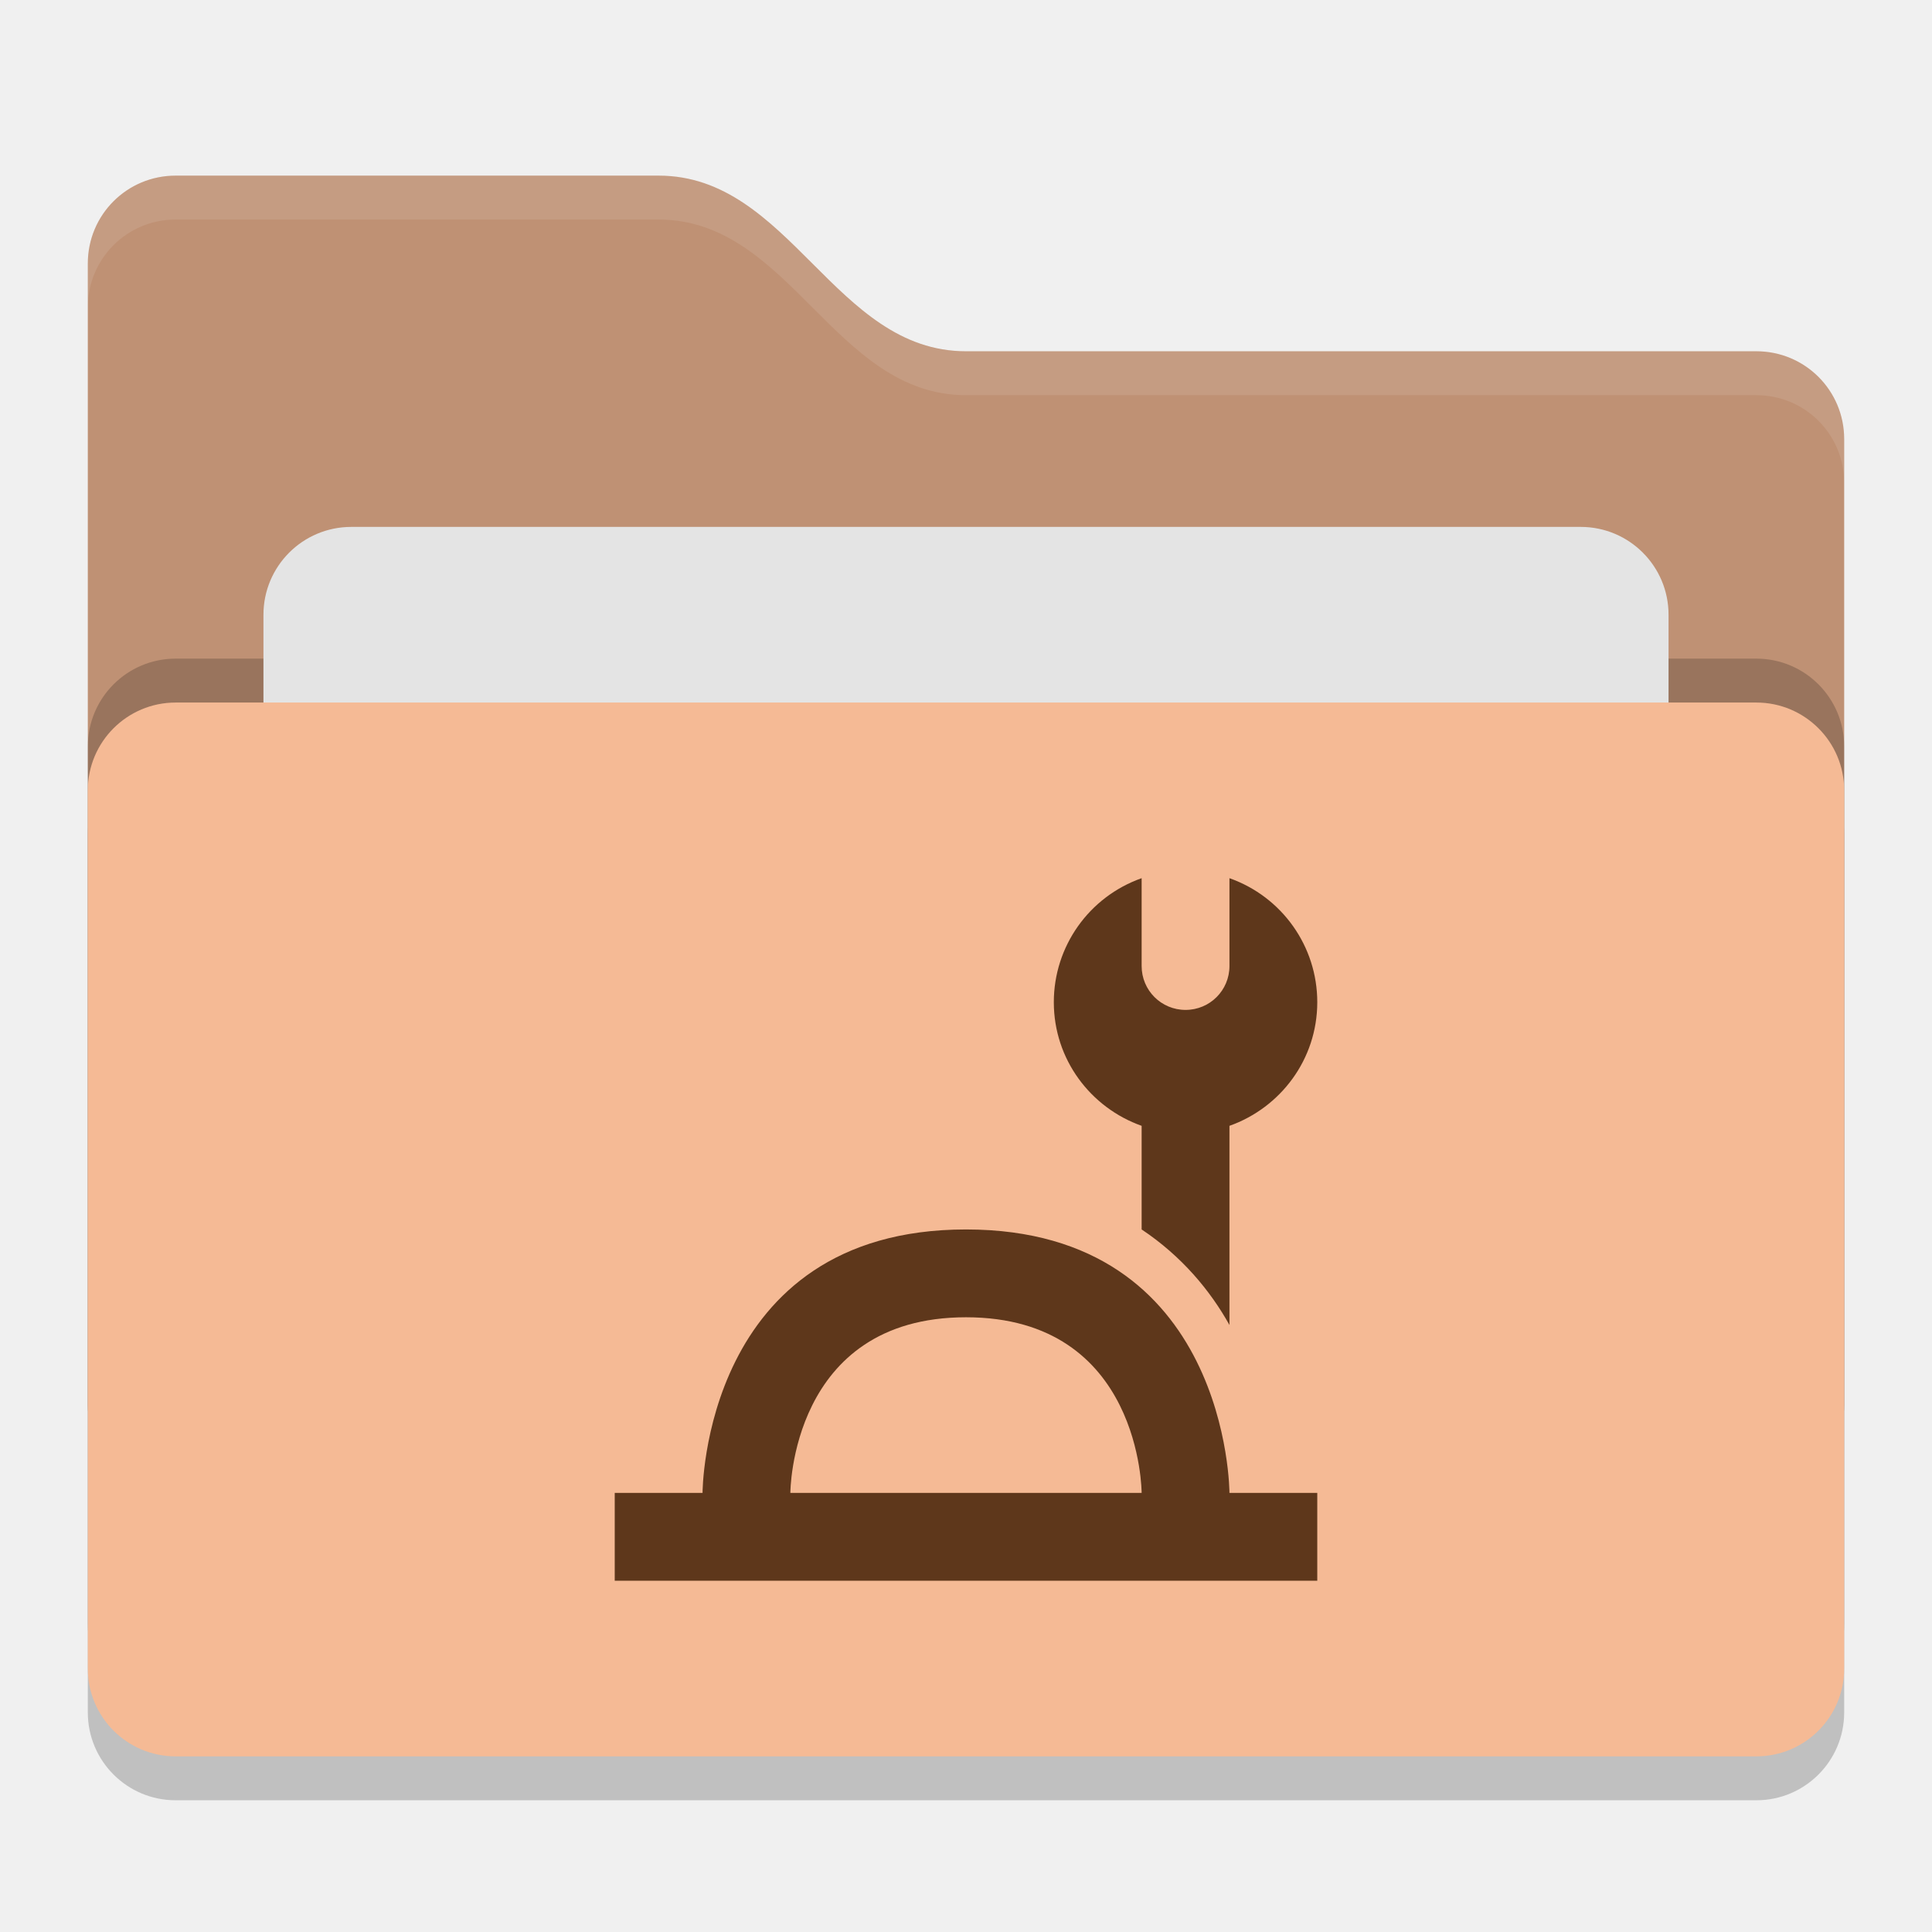
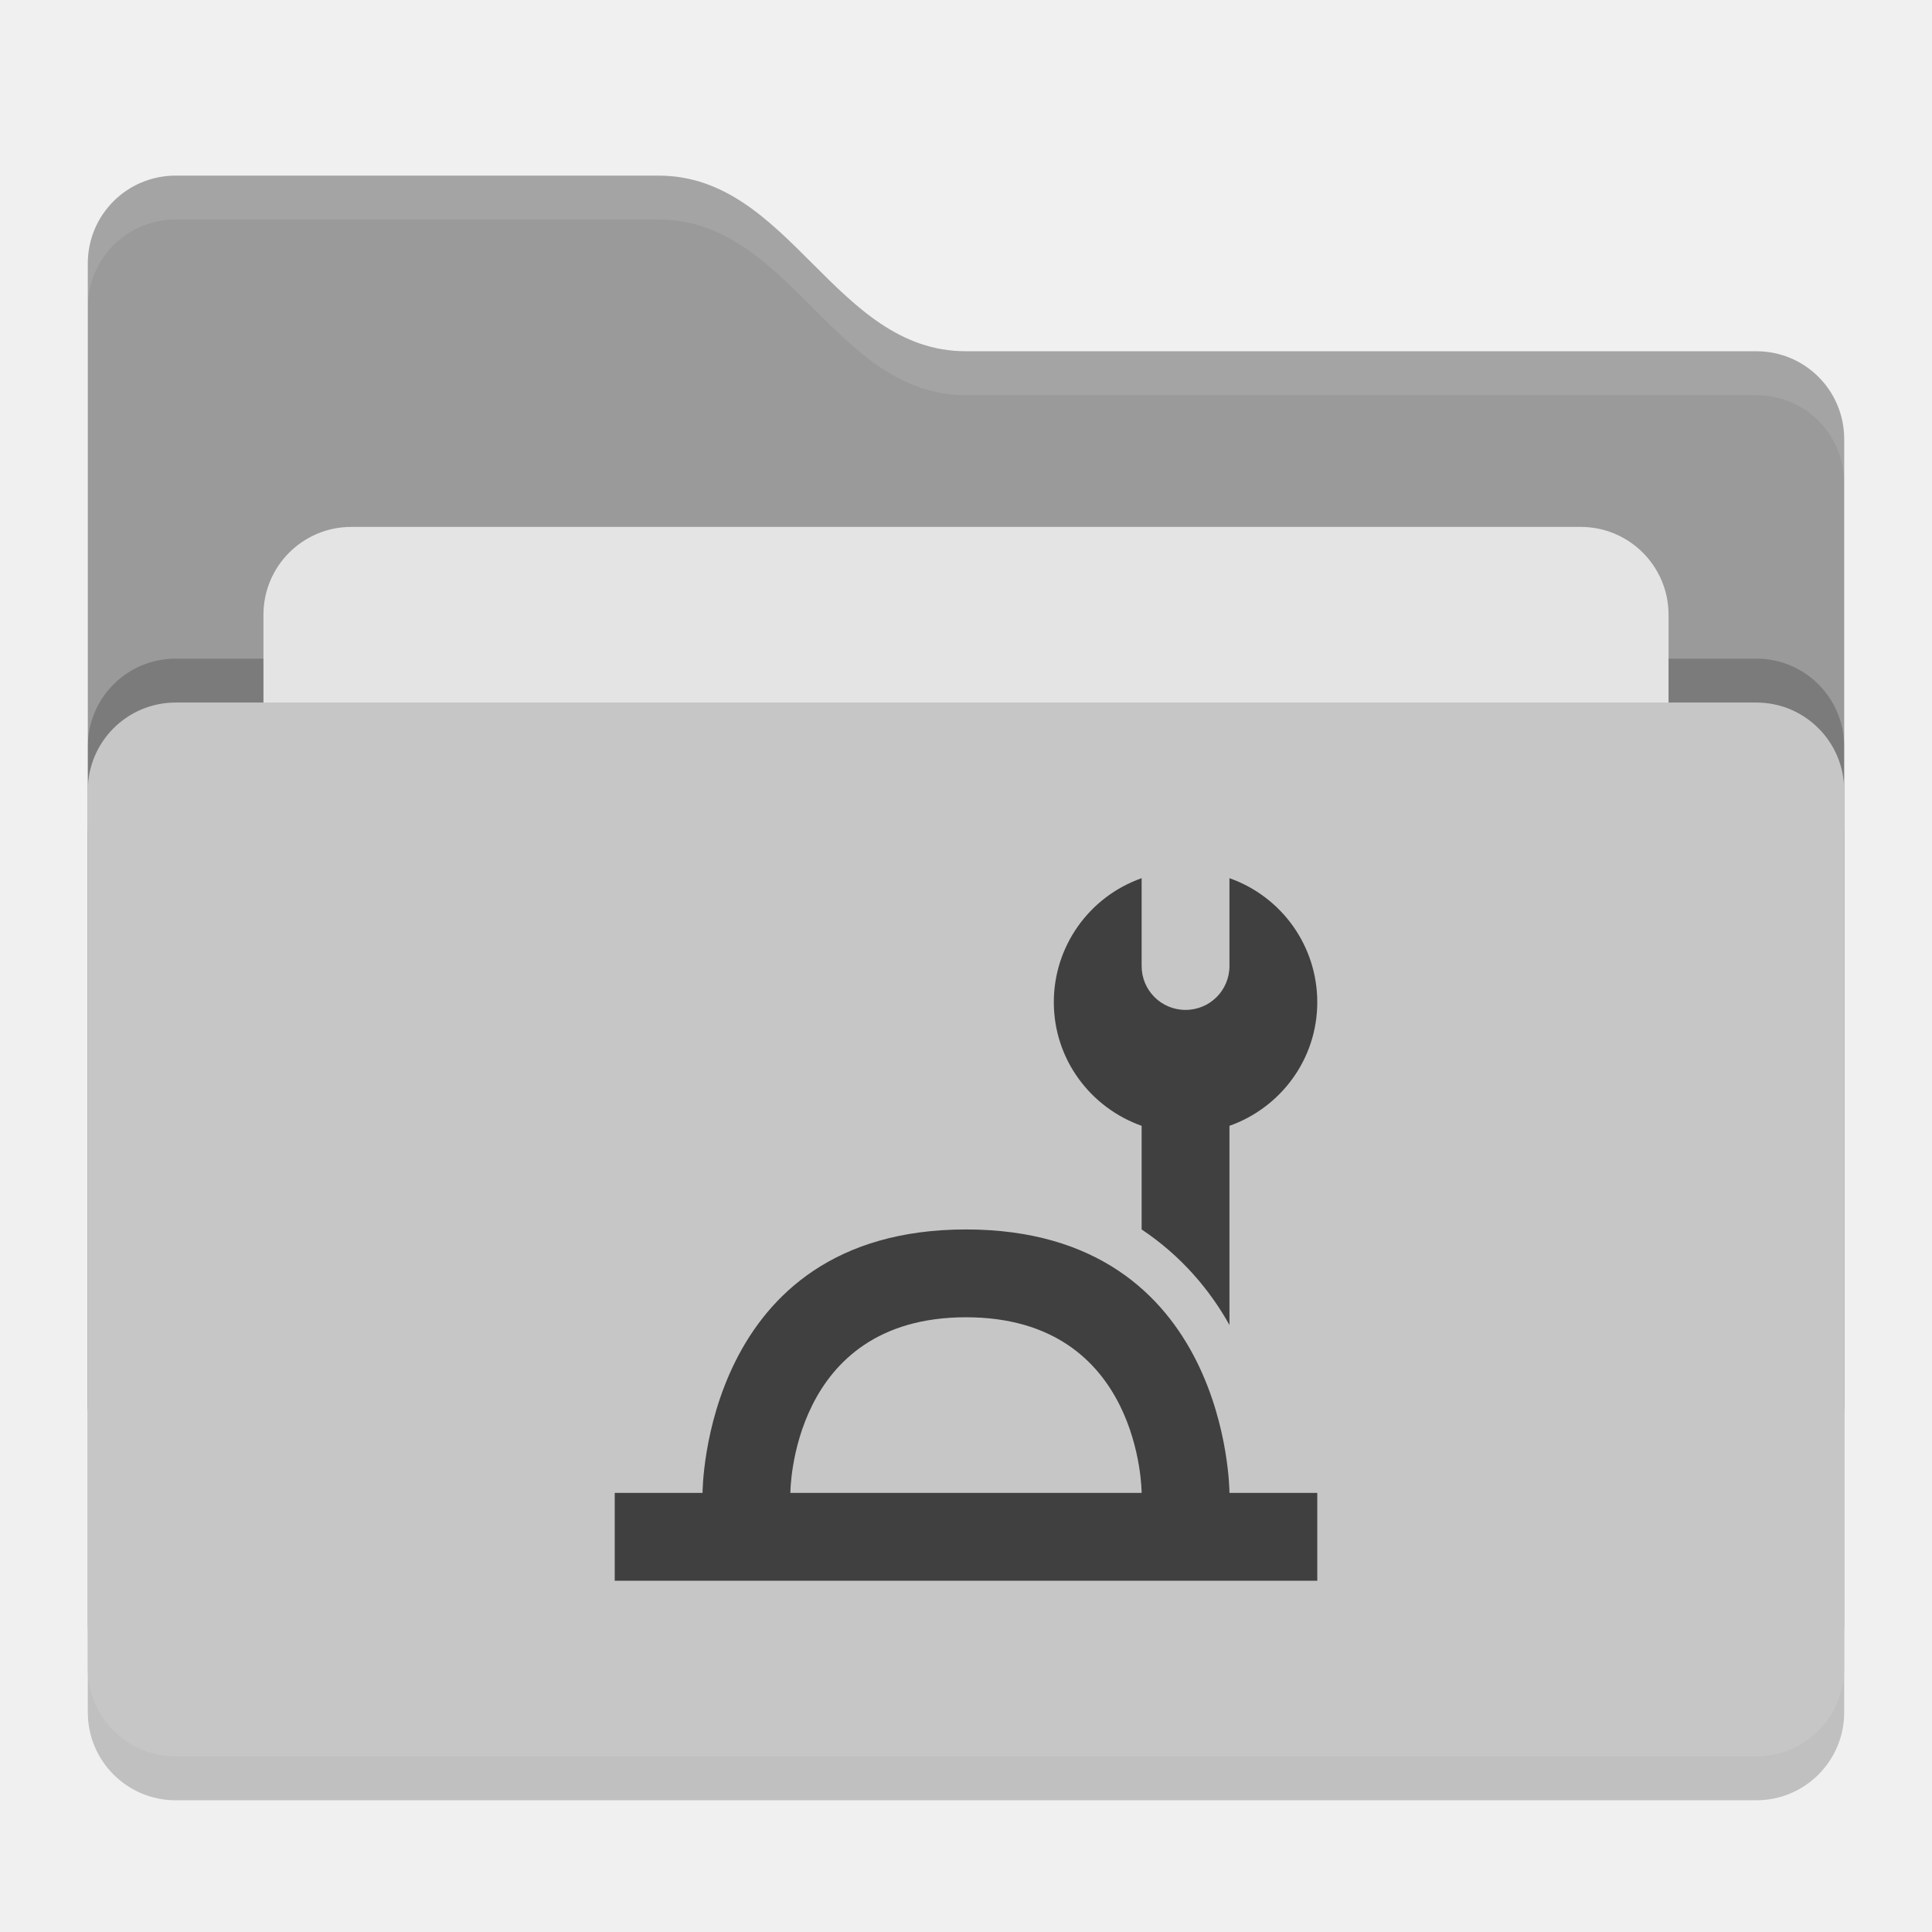
<svg xmlns="http://www.w3.org/2000/svg" width="22" height="22" version="1">
  <rect style="opacity:0.2" width="20" height="12" x="1" y="8.5" rx="1" ry="1" />
-   <path style="fill:#bf9174" d="M 1,16 C 1,16.554 1.446,17 2,17 H 20 C 20.554,17 21,16.554 21,16 V 5 C 21,4.446 20.554,4 20,4 H 11 C 9.5,4 9,2 7.5,2 H 2 C 1.446,2 1,2.446 1,3" />
+   <path style="fill:#9a9a9a" d="M 1,16 C 1,16.554 1.446,17 2,17 H 20 C 20.554,17 21,16.554 21,16 V 5 C 21,4.446 20.554,4 20,4 H 11 C 9.5,4 9,2 7.5,2 H 2 C 1.446,2 1,2.446 1,3" />
  <rect style="opacity:0.2" width="20" height="12" x="1" y="7.5" rx="1" ry="1" />
  <rect style="fill:#e4e4e4" width="16" height="8" x="3" y="6" rx="1" ry="1" />
-   <rect style="fill:#f5ba95" width="20" height="12" x="1" y="8" rx="1" ry="1" />
+   <rect style="fill:#c6c6c6" width="20" height="12" x="1" y="8" rx="1" ry="1" />
  <path style="opacity:0.1;fill:#ffffff" d="M 2,2 C 1.446,2 1,2.446 1,3 V 3.5 C 1,2.946 1.446,2.5 2,2.5 H 7.5 C 9,2.5 9.5,4.5 11,4.5 H 20 C 20.554,4.5 21,4.946 21,5.5 V 5 C 21,4.446 20.554,4 20,4 H 11 C 9.5,4 9,2 7.5,2 Z" />
-   <path style="fill:#5e371b" d="M 13,10 C 12.4,10.212 12,10.777 12,11.412 12,12.064 12.419,12.614 13,12.82 V 14 C 13.456,14.304 13.781,14.695 14,15.088 V 12.82 C 14.581,12.614 15,12.064 15,11.412 15,10.777 14.6,10.212 14,10 V 11 C 14,11.277 13.777,11.5 13.5,11.5 13.223,11.5 13,11.277 13,11 Z M 11,14 C 8,14 8,17 8,17 H 7 V 18 H 15 V 17 H 14 C 14,17 14,14 11,14 Z M 11,15 C 13,15 13,17 13,17 H 9 C 9,17 9,15 11,15 Z" />
+   <path style="fill:#404040" d="M 13,10 C 12.4,10.212 12,10.777 12,11.412 12,12.064 12.419,12.614 13,12.82 V 14 C 13.456,14.304 13.781,14.695 14,15.088 V 12.82 C 14.581,12.614 15,12.064 15,11.412 15,10.777 14.6,10.212 14,10 V 11 C 14,11.277 13.777,11.5 13.5,11.5 13.223,11.5 13,11.277 13,11 Z M 11,14 C 8,14 8,17 8,17 H 7 V 18 H 15 V 17 H 14 C 14,17 14,14 11,14 Z M 11,15 C 13,15 13,17 13,17 H 9 C 9,17 9,15 11,15 Z" />
</svg>
